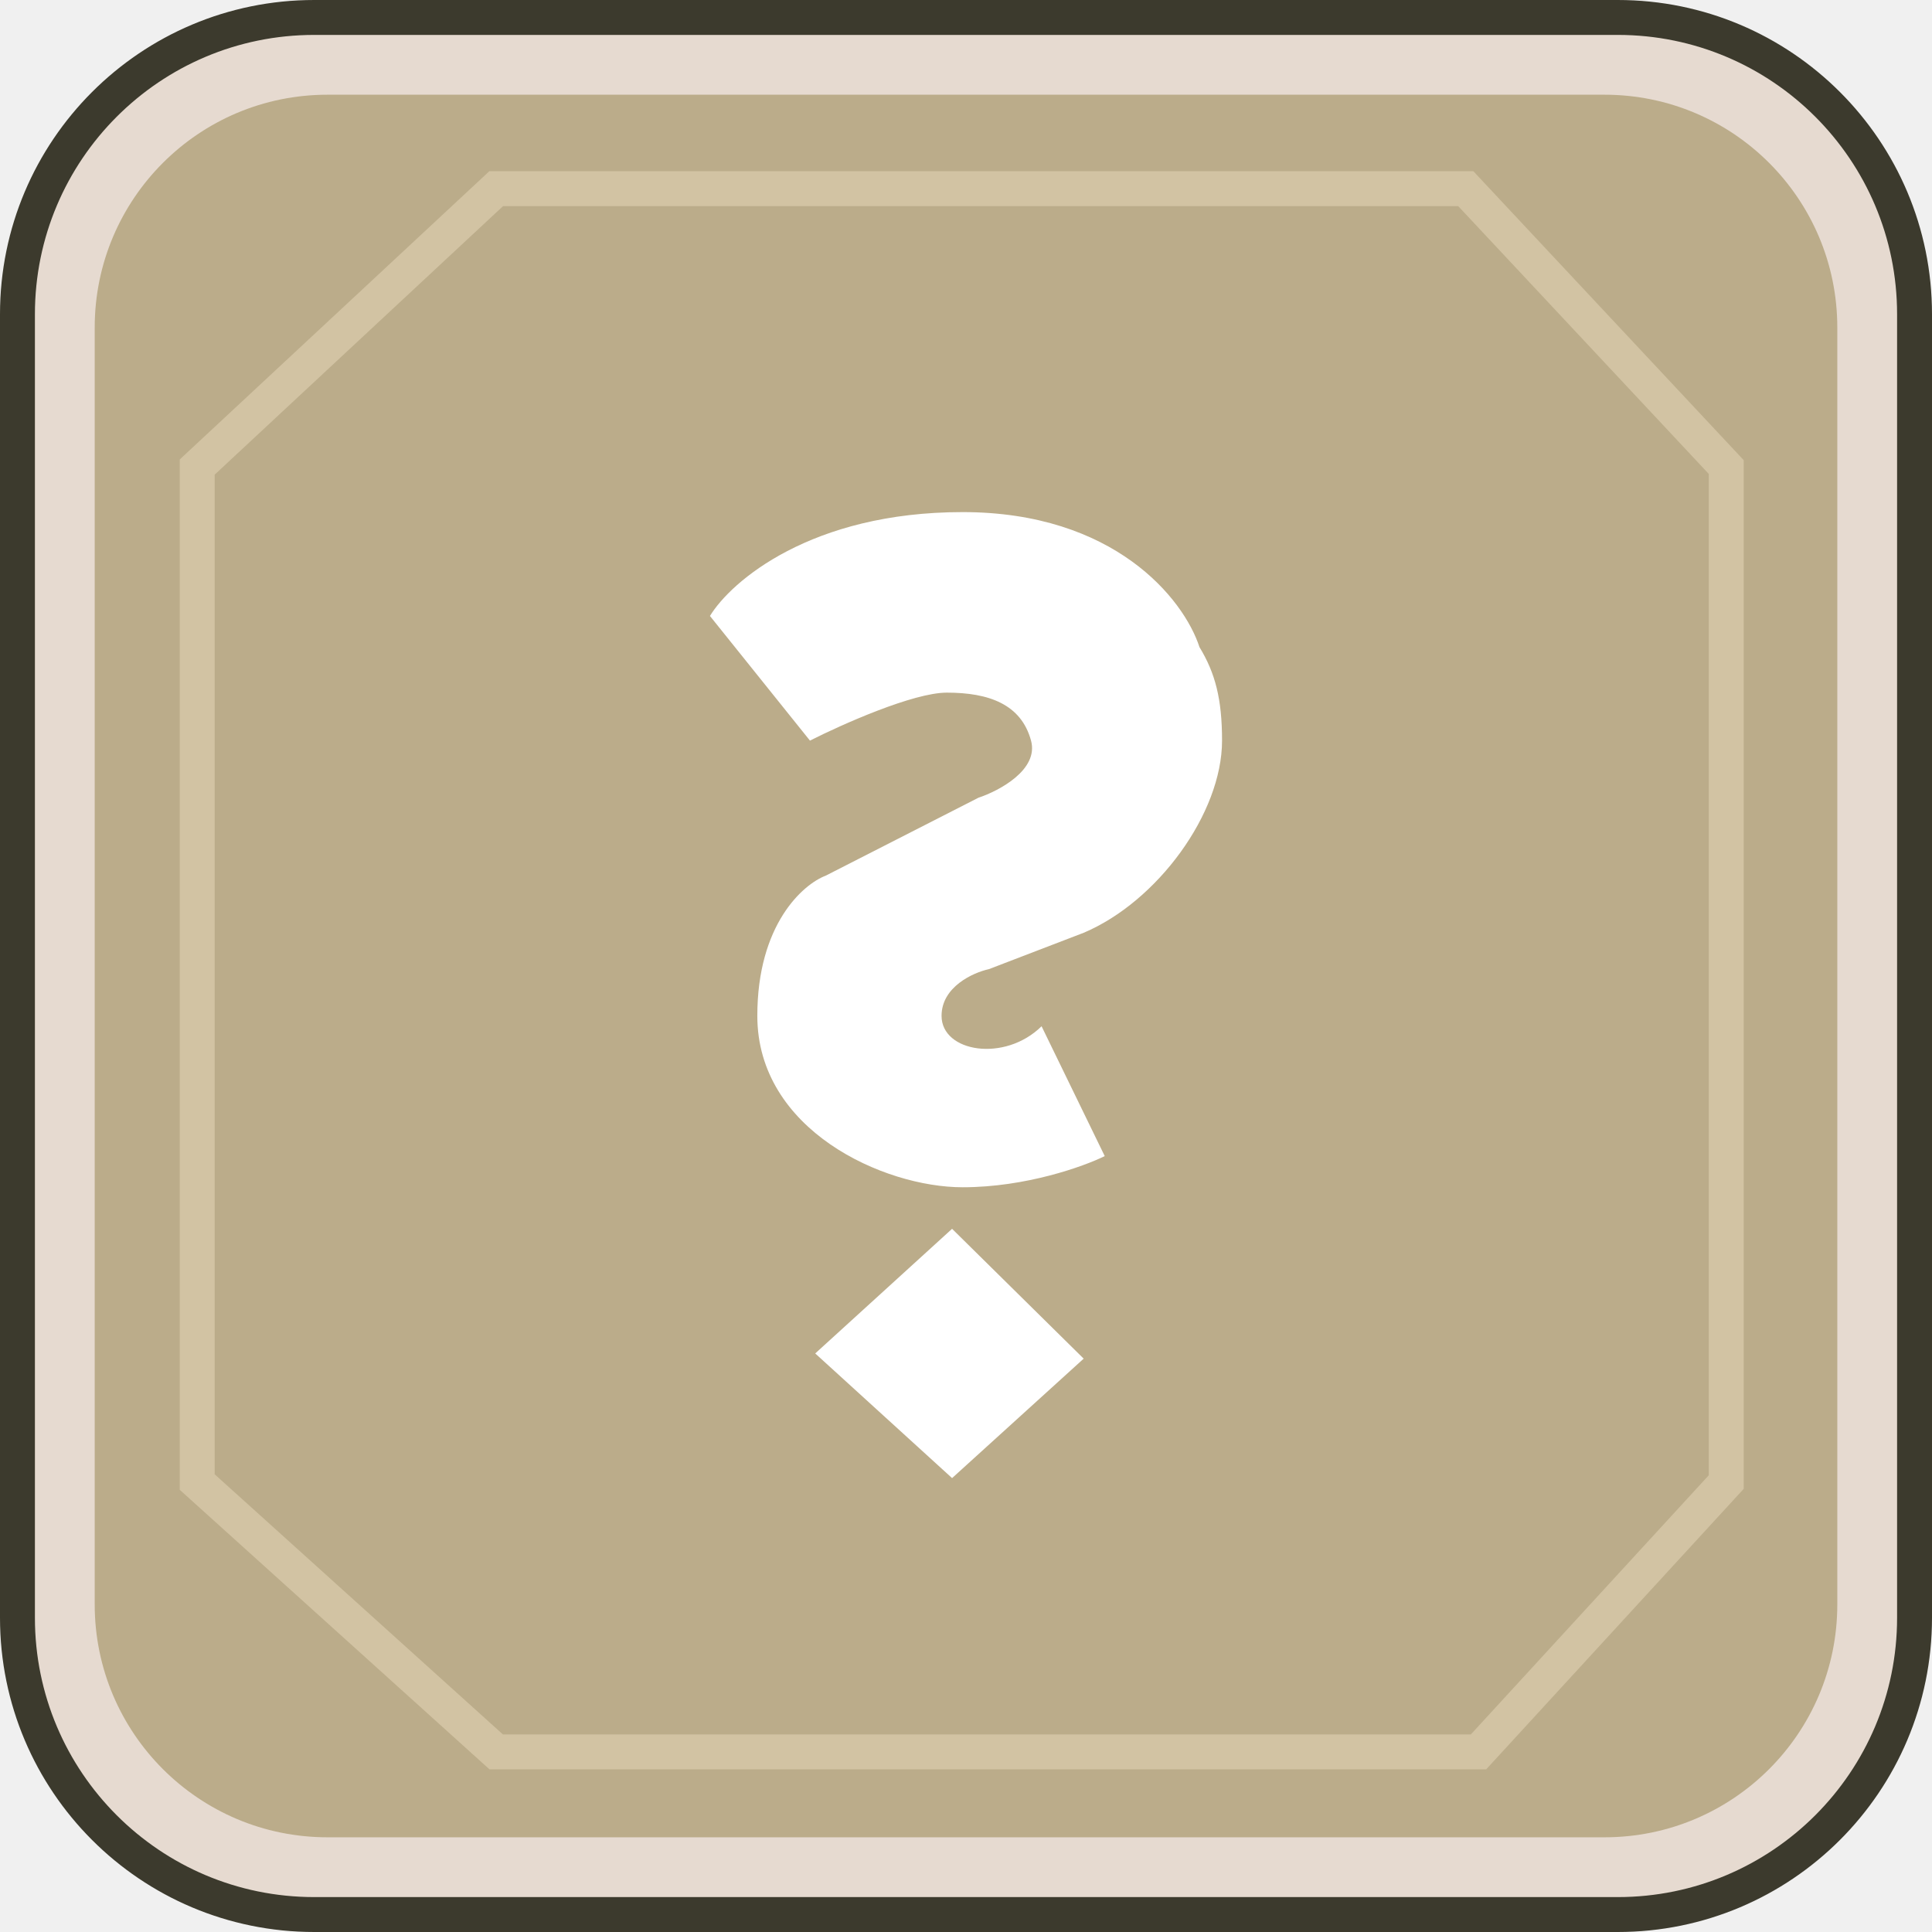
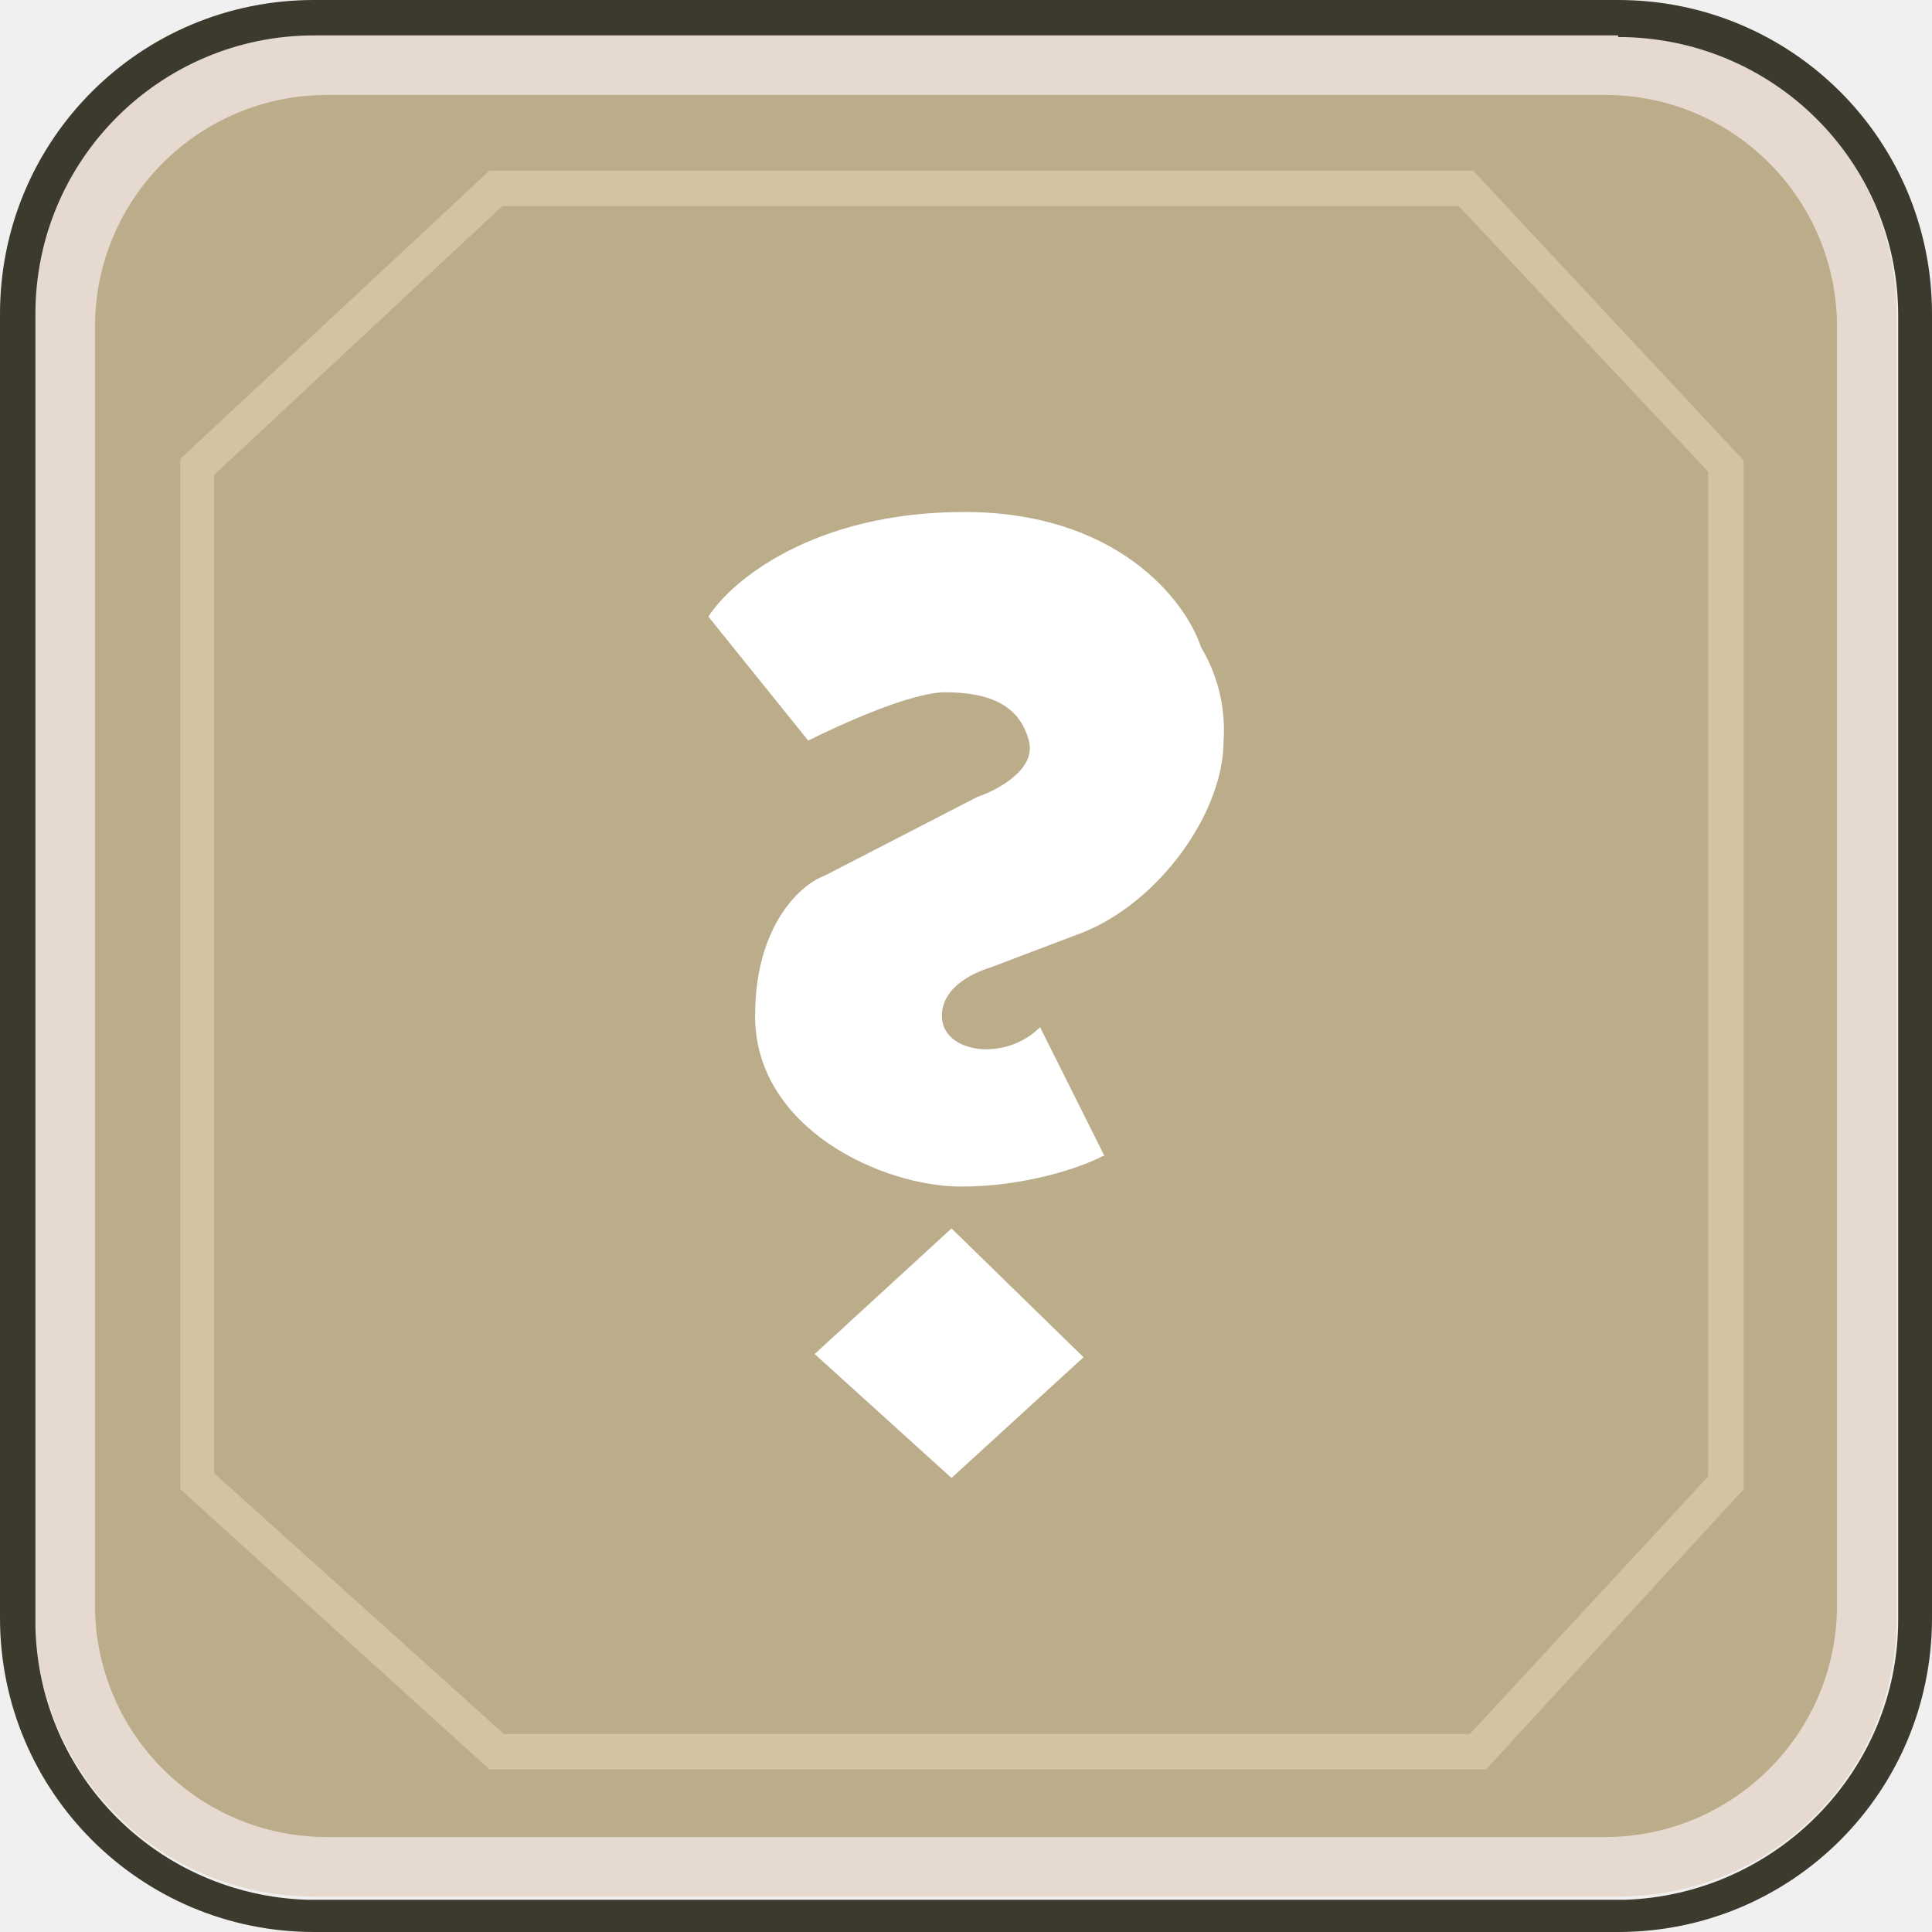
- <svg xmlns="http://www.w3.org/2000/svg" width="166" height="166" viewBox="0 0 166 166" fill="none">
-   <rect x="1.5" y="1.5" width="163" height="163" rx="25.5" fill="#E6DAD0" stroke="#3C3A2D" stroke-width="3" />
-   <rect x="8.138" y="8.138" width="149.725" height="149.725" rx="20" fill="#BBAC8A" />
-   <path d="M16.945 40.13V127.34L42.633 150.523L127.037 150.523L148.321 127.34V40.13L125.942 16.211L42.633 16.211L16.945 40.13Z" stroke="#D2C3A3" stroke-width="3" />
-   <path d="M81.804 127L70.045 116.29L81.804 105.581L93.111 116.737L81.804 127Z" fill="white" />
-   <path d="M94.92 99.333L89.493 88.177C86.327 91.301 80.9 90.409 80.9 87.285C80.9 84.786 83.613 83.566 84.97 83.269L93.111 80.145C99.443 77.468 105 69.882 105 63.634C105 60.065 104.418 57.833 103.061 55.602C101.704 51.437 95.734 44 82.709 44C69.684 44 62.809 49.95 61 52.925L69.593 63.634C72.307 62.26 78.458 59.512 81.352 59.512C84.97 59.512 87.74 60.511 88.588 63.634C89.267 66.133 85.856 67.948 84.066 68.543L70.95 75.237C68.99 75.98 65.07 79.431 65.07 87.285C65.07 97.102 75.925 102.011 82.709 102.011C88.136 102.011 93.111 100.226 94.92 99.333Z" fill="white" />
+ <svg xmlns="http://www.w3.org/2000/svg" fill="none" viewBox="0 0 120 120">
+   <path d="M2.2 19.5C2.2 10 9.9 2.2 19.5 2.2h81c9.6 0 17.3 7.7 17.3 17.3v81c0 9.6-7.7 17.3-17.3 17.3h-81c-9.6 0-17.3-7.7-17.3-17.3z" fill="#E6DAD0" />
+   <path d="M0 100.5v-81C0 8.7 8.7 0 19.5 0v2.2C10 2.2 2.2 9.9 2.2 19.5V101c.2 9.3 7.6 16.7 16.9 17h81.8c9.4-.3 17-8 17-17.4v-81c0-9.6-7.8-17.3-17.4-17.3V0C111.3 0 120 8.7 120 19.5v81c0 10.8-8.7 19.5-19.5 19.5h-81A19.5 19.5 0 0 1 0 100.5M100.5 0v2.2h-81V0z" fill="#3C3A2D" />
+   <path d="M5.9 20.3c0-8 6.5-14.4 14.4-14.4h79.4c8 0 14.4 6.5 14.4 14.4v79.4c0 8-6.5 14.4-14.4 14.4H20.3c-8 0-14.4-6.5-14.4-14.4z" fill="#BBAC8A" />
+   <path d="m91.5 10.6 16.8 18v63.9l-16 17.4H30.4L11.2 92.5v-64l19.2-17.9zM13.3 29.5v62l18 16.2h60l14.8-16V29.3L90.6 12.8H31.2z" fill="#D2C3A3" />
+   <path d="m59.1 91.8-8.5-7.7 8.5-7.8 8.2 8zm9.5-20-4-8c-2.2 2.2-6.1 1.6-6.1-.7 0-1.8 2-2.7 3-3l5.8-2.2C72 56 76 50.5 76 46a10 10 0 0 0-1.4-5.8c-1-3-5.3-8.4-14.7-8.4S45.4 36.1 44 38.3l6.2 7.7c2-1 6.4-3 8.5-3 2.6 0 4.6.7 5.2 3 .5 1.8-2 3.1-3.2 3.5l-9.5 4.9c-1.4.5-4.3 3-4.3 8.7 0 7 7.9 10.6 12.8 10.6 4 0 7.5-1.2 8.8-1.9" fill="#fff" />
</svg>
